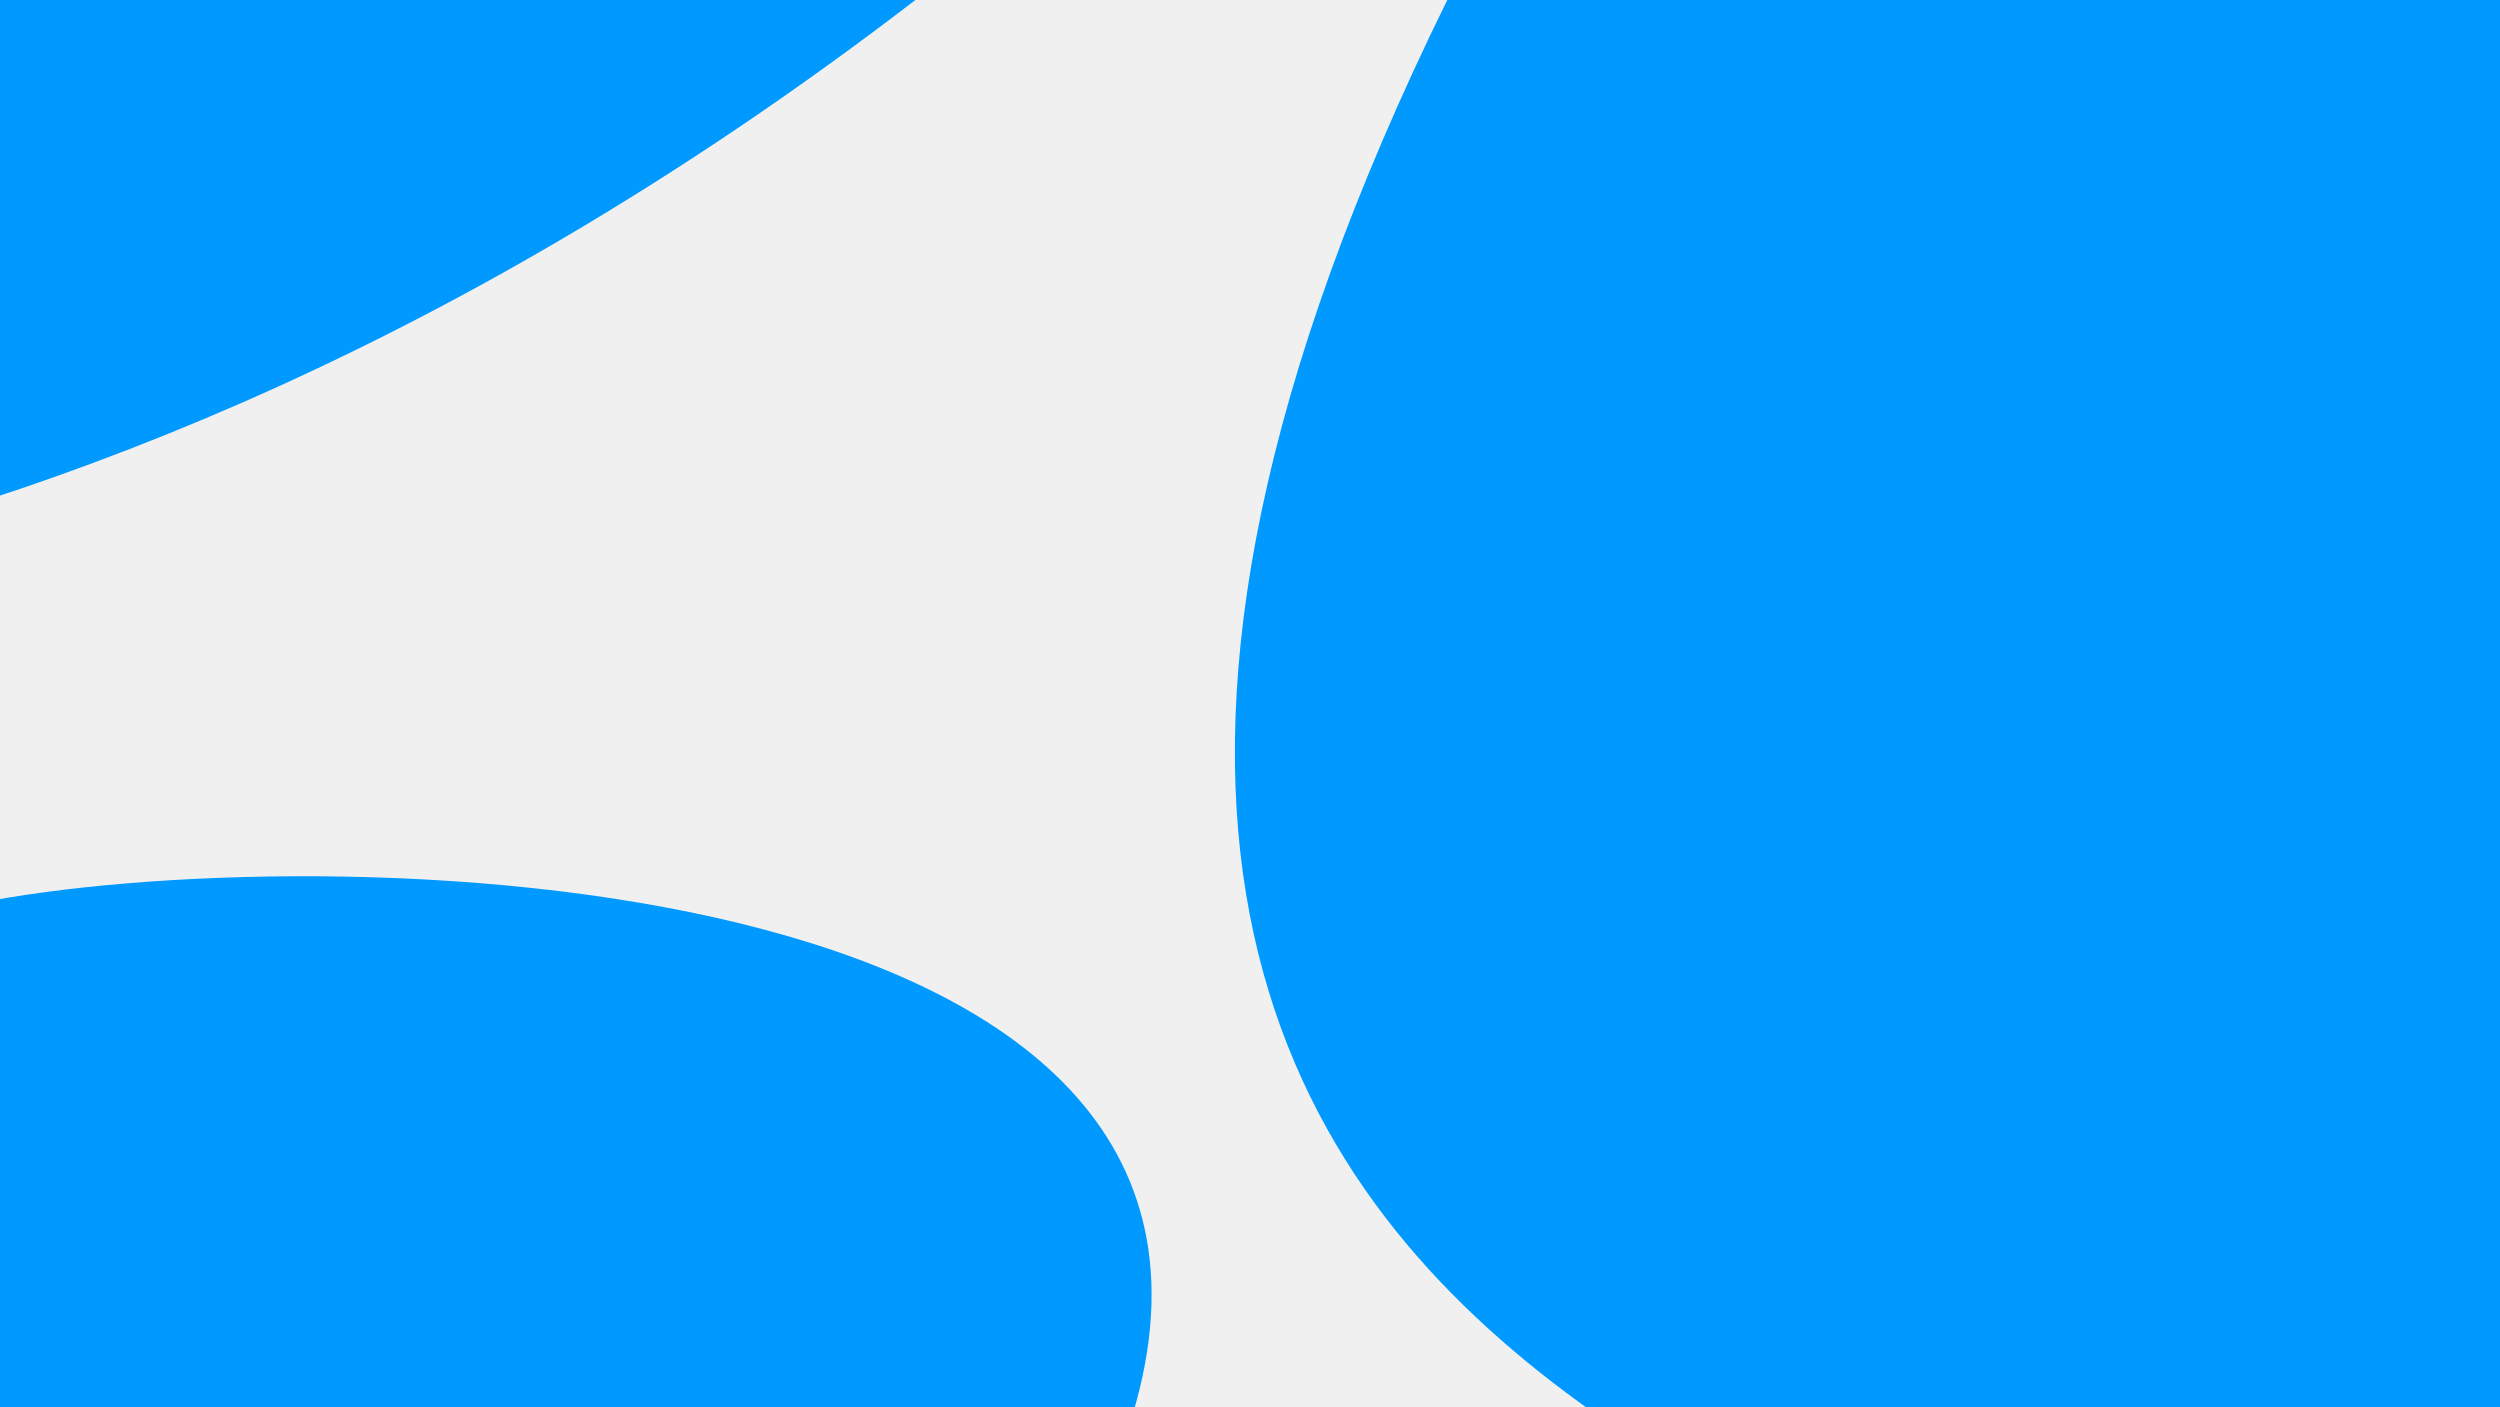
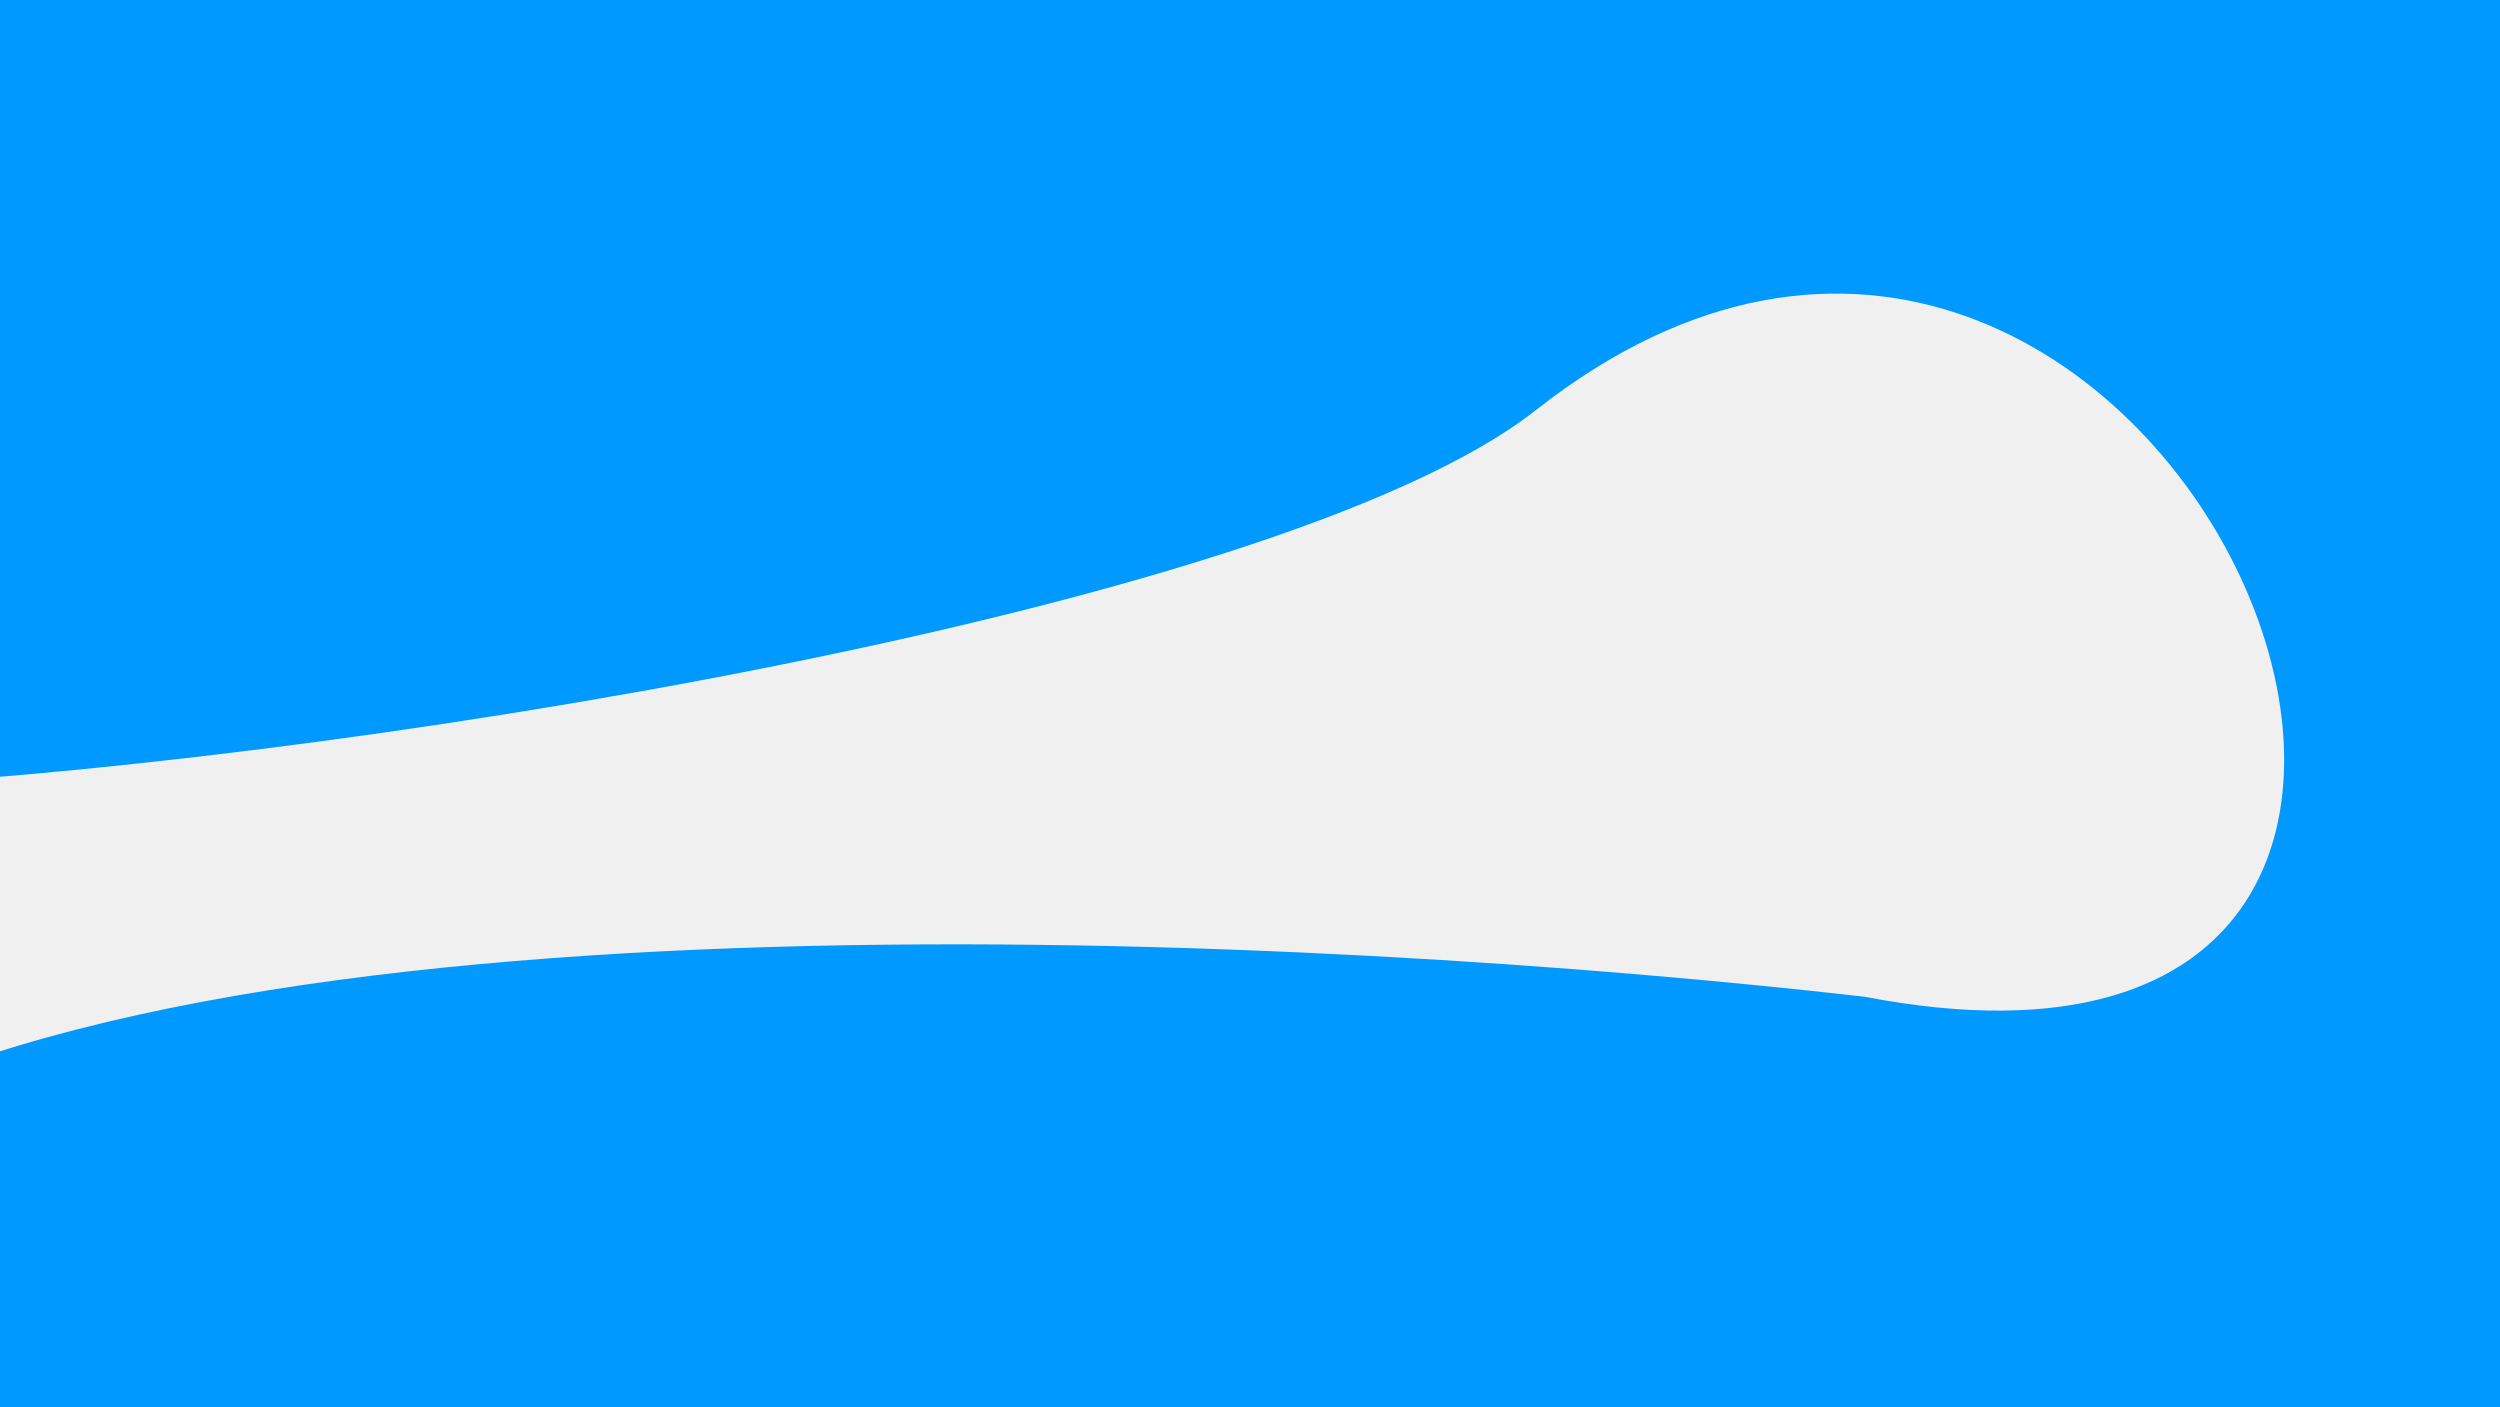
<svg xmlns="http://www.w3.org/2000/svg" width="1920" height="1080" fill="none">
  <mask id="Mask Group__a" style="mask-type:alpha" maskUnits="userSpaceOnUse" x="0" y="0" width="1920" height="1080">
-     <path transform="matrix(1 0 0 -1 0 1080)" fill="#fff" d="M0 0h1920v1080H0z" />
+     <path fill="#fff" d="M0 0h1920v1080H0z" />
  </mask>
-   <g mask="url(#Mask Group__a)" fill="#09F">
-     <path d="M-212.559 438.81c-338.147 73.625-383.812-1.611 149.06 264.671-7.354-48.913-68.825-149.39-149.06-264.671C.422 392.438 329.434 287.011 703 0c50.754-38.994 93.872-73.2 130.281-103.057C832.966-47.235 898.628 0 1111.5 0c-586 1192 601.6 1151.8 520 1399-81.6 247.2 495.17-8.69 754-97.52C2295.67 703.648 2116-498.318 2116-523.518c0-31.5-1165-618.002-1377.5-550.002S-248-597.518-333-560.518c-85 37-306 379.5-306 416.5 0 25.171 255.703 337.517 426.441 582.828Z" />
-     <path d="M870 1086C998.065 656.635 238 642.167-19 694c-62.5 7.834-191.1 23.1-205.5 21.5-18-2-558 93.5-568 102-8 6.8 85 324.17 132.5 482 549.334 111.33 1384 276 1530-213.5Z" />
+   <g mask="url(#Mask Group__a)">
+     <path d="M1179.5 315C980.245 471.749 234.166 590.333-138 605.5v-1129l2286 194L2371.5 1350-95 1291c-156.5-45-390.8-189-76-405s1194-167.333 1603-120.5C2058.5 886 1660-63 1179.5 315Z" fill="#09F" />
  </g>
</svg>
